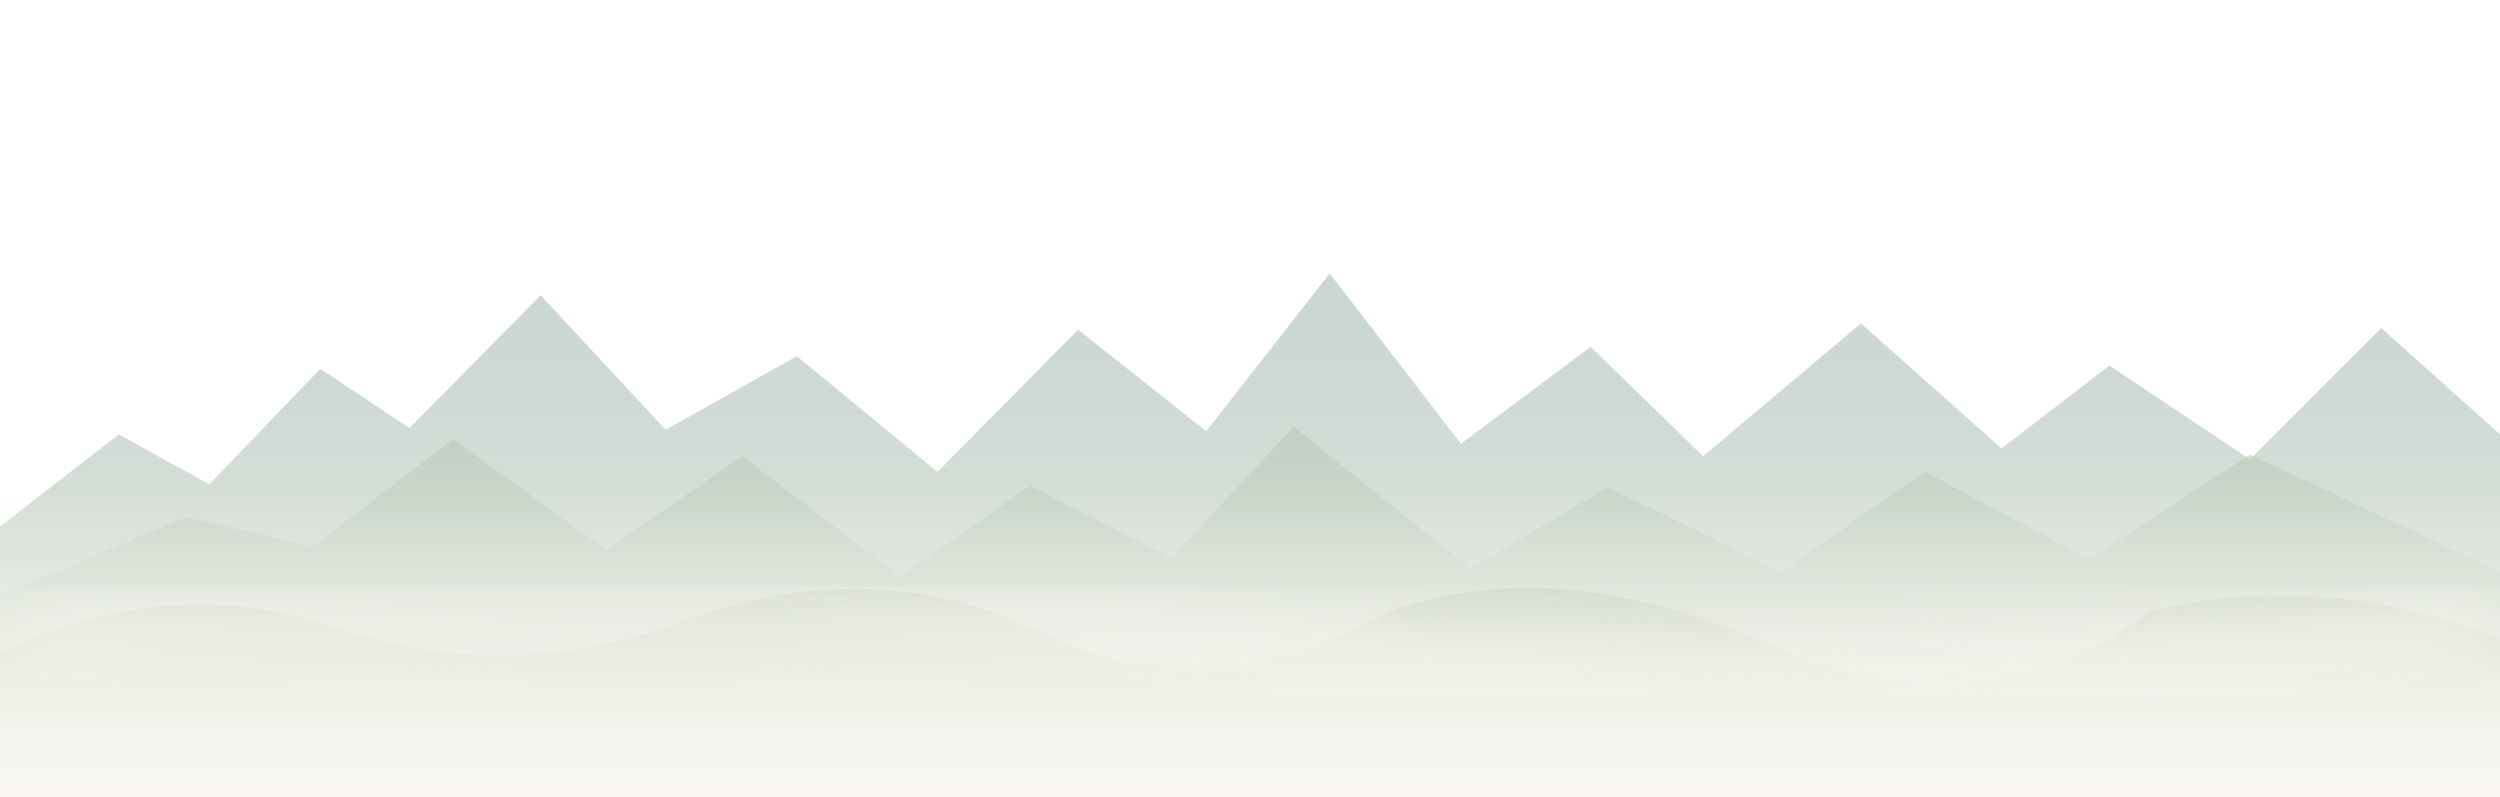
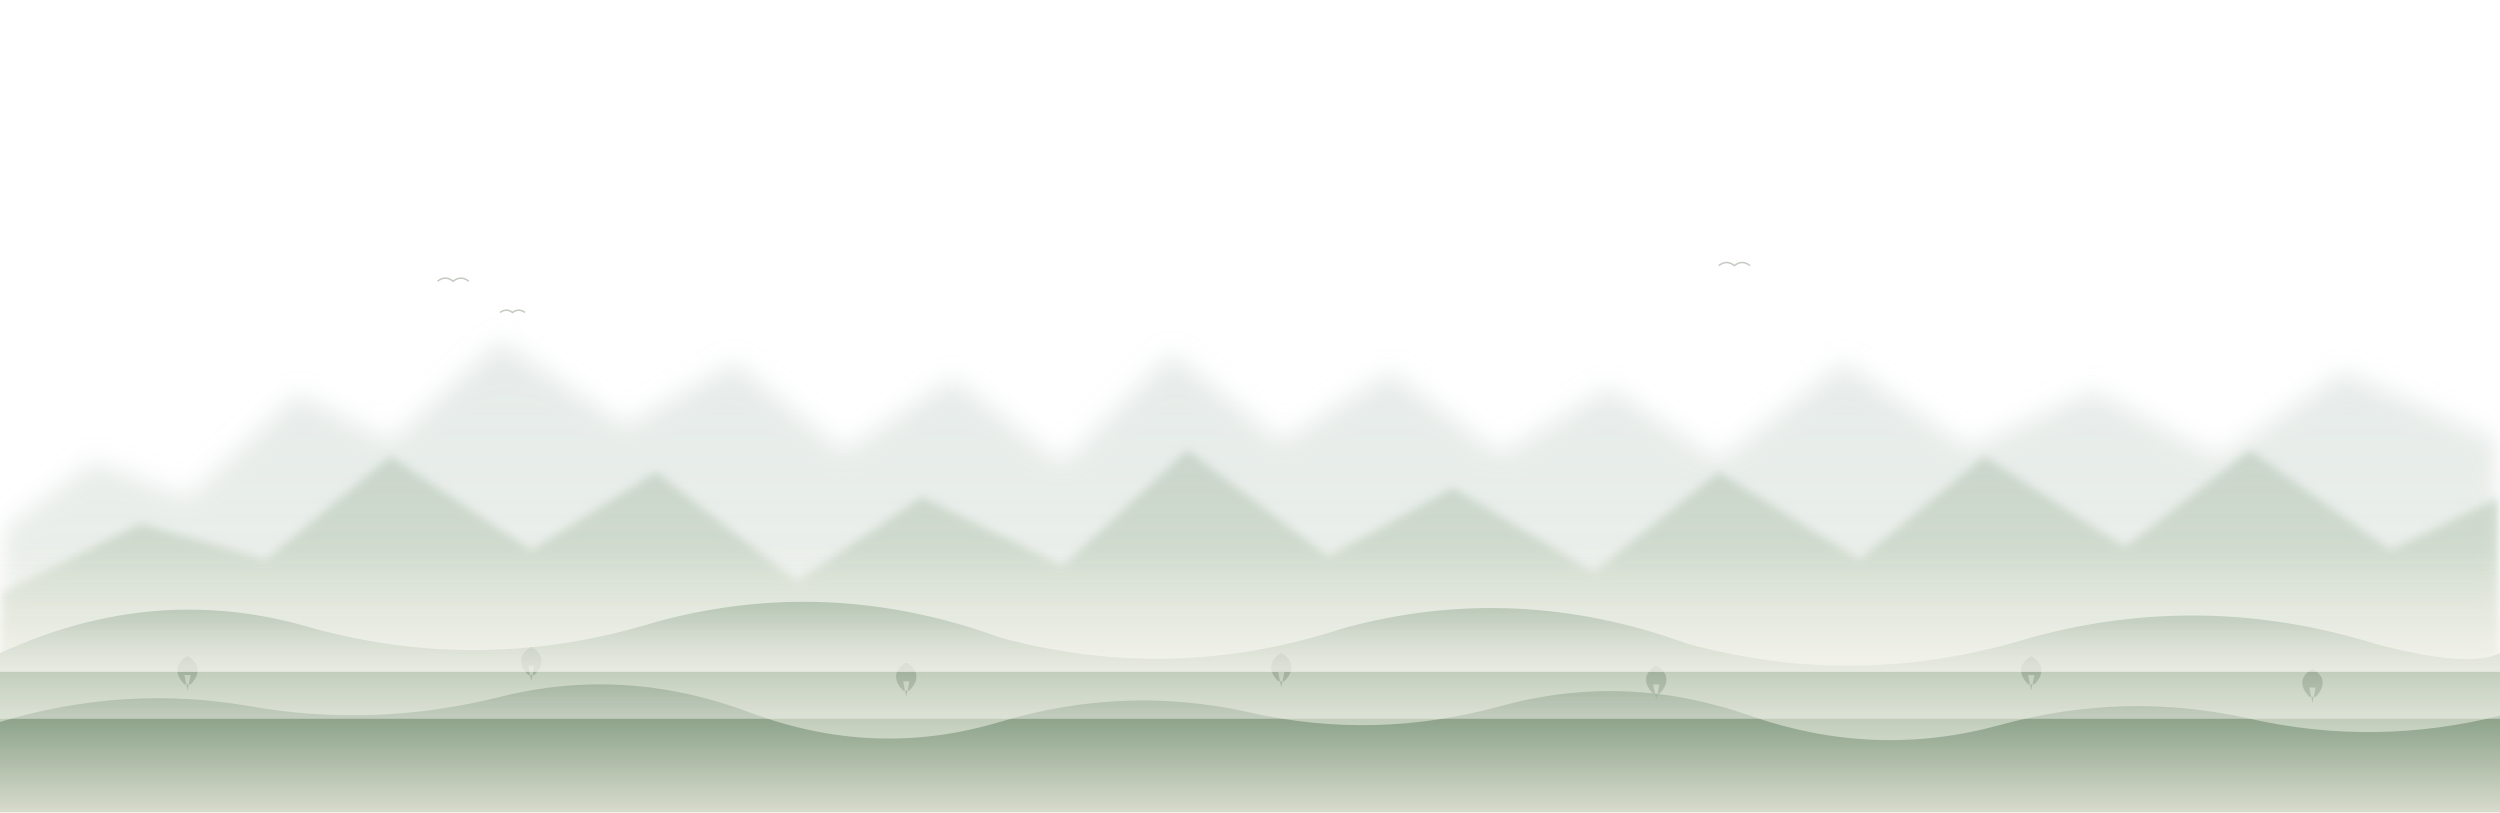
- <svg xmlns="http://www.w3.org/2000/svg" viewBox="0 0 1600 510" fill="none">
+ <svg xmlns="http://www.w3.org/2000/svg" viewBox="0 0 1600 520" fill="none" preserveAspectRatio="xMidYMax slice">
  <defs>
-     <linearGradient id="far" x1="0" y1="0" x2="0" y2="1">
-       <stop stop-color="#8FA9A1" stop-opacity=".48" />
-       <stop offset="1" stop-color="#E5EAD9" stop-opacity=".68" />
+     <linearGradient id="far-ridge" x1="0" y1="0" x2="0" y2="1">
+       <stop stop-color="#9DB3AC" stop-opacity=".42" />
+       <stop offset=".6" stop-color="#C5D2C2" stop-opacity=".55" />
+       <stop offset="1" stop-color="#E8ECDE" stop-opacity=".75" />
    </linearGradient>
-     <linearGradient id="mid" x1="0" y1="0" x2="0" y2="1">
-       <stop stop-color="#BACABB" stop-opacity=".67" />
-       <stop offset="1" stop-color="#F7F5EB" stop-opacity=".9" />
+     <linearGradient id="mid-ridge" x1="0" y1="0" x2="0" y2="1">
+       <stop stop-color="#A8BBA8" stop-opacity=".62" />
+       <stop offset=".5" stop-color="#C8D4C0" stop-opacity=".78" />
+       <stop offset="1" stop-color="#EFF1E6" stop-opacity=".92" />
    </linearGradient>
-     <linearGradient id="near" x1="0" y1="0" x2="0" y2="1">
-       <stop stop-color="#C5D1BD" />
-       <stop offset="1" stop-color="#F8F6F0" />
+     <linearGradient id="near-ridge" x1="0" y1="0" x2="0" y2="1">
+       <stop stop-color="#8FA890" />
+       <stop offset=".45" stop-color="#B4C4AE" />
+       <stop offset="1" stop-color="#F6F4ED" />
    </linearGradient>
-     <linearGradient id="fog" x1="0" y1="0" x2="0" y2="1">
-       <stop stop-color="#F8F6F0" stop-opacity="0" />
-       <stop offset=".65" stop-color="#F8F6F0" stop-opacity=".65" />
-       <stop offset="1" stop-color="#F8F6F0" />
+     <linearGradient id="foreground" x1="0" y1="0" x2="0" y2="1">
+       <stop stop-color="#6E8A6E" />
+       <stop offset=".4" stop-color="#94A890" />
+       <stop offset="1" stop-color="#D4D8C8" />
    </linearGradient>
-     <filter id="blur">
-       <feGaussianBlur stdDeviation="22" />
+     <linearGradient id="fog-band" x1="0" y1="0" x2="0" y2="1">
+       <stop stop-color="#F8F6F1" stop-opacity="0" />
+       <stop offset=".4" stop-color="#F8F6F1" stop-opacity=".5" />
+       <stop offset=".7" stop-color="#F8F6F1" stop-opacity=".8" />
+       <stop offset="1" stop-color="#F8F6F1" />
+     </linearGradient>
+     <filter id="soft-blur">
+       <feGaussianBlur stdDeviation="3" />
+     </filter>
+     <filter id="heavy-blur">
+       <feGaussianBlur stdDeviation="8" />
    </filter>
  </defs>
-   <path d="M0 337 76 278 134 310 205 236 262 274 346 189 426 275 510 228 600 302 690 211 772 276 851 175 935 284 1018 222 1090 292 1191 207 1281 287 1350 234 1440 294 1524 210 1600 278V510H0Z" fill="url(#far)" />
-   <path d="M0 381 119 331 200 350 290 281 388 352 475 292 576 369 659 311 750 357 828 273 941 364 1029 312 1140 366 1232 302 1337 358 1440 291 1600 366V510H0Z" fill="url(#mid)" />
-   <path d="M0 418Q106 365 217 402T438 397Q561 353 667 405T893 390Q1000 354 1134 413T1375 392Q1481 364 1600 408V510H0Z" fill="url(#near)" />
-   <path d="M-30 412Q440 353 820 415T1650 382" stroke="#F8F8F0" stroke-opacity=".85" stroke-width="26" filter="url(#blur)" />
-   <rect y="315" width="1600" height="195" fill="url(#fog)" />
+   <g filter="url(#heavy-blur)" opacity=".6">
+     <path d="M0 340 L60 295 L120 318 L190 252 L250 282 L320 218 L400 272 L470 232 L540 288 L610 242 L680 296 L750 226 L820 282 L890 238 L960 290 L1030 248 L1100 294 L1180 232 L1260 286 L1340 250 L1420 292 L1500 238 L1600 282 V520 H0Z" fill="url(#far-ridge)" />
+   </g>
+   <g filter="url(#soft-blur)" opacity=".75">
+     <path d="M0 380 L90 335 L170 358 L250 292 L340 352 L420 302 L510 372 L590 318 L680 362 L760 288 L850 356 L930 312 L1020 366 L1100 302 L1190 358 L1270 292 L1360 350 L1440 288 L1530 352 L1600 318 V520 H0Z" fill="url(#mid-ridge)" />
+   </g>
+   <path d="M0 418 Q100 372 200 402 Q310 432 420 398 Q530 368 640 408 Q750 438 860 402 Q970 372 1080 412 Q1190 442 1300 408 Q1410 378 1520 412 Q1580 428 1600 418 V520 H0Z" fill="url(#near-ridge)" />
+   <path d="M0 462 Q80 438 160 452 Q240 466 320 446 Q400 426 480 456 Q560 486 640 462 Q720 438 800 456 Q880 474 960 452 Q1040 430 1120 458 Q1200 486 1280 464 Q1360 442 1440 460 Q1520 478 1600 458 V520 H0Z" fill="url(#foreground)" opacity=".88" />
+   <g fill="#5A7258" opacity=".55">
+     <path d="M120 442 L122 432 L118 432 L120 442 M118 438 Q112 432 114 426 Q116 422 120 420 Q124 422 126 426 Q128 432 122 438 Z" />
+     <path d="M340 436 L342 426 L338 426 L340 436 M338 432 Q332 426 334 420 Q336 416 340 414 Q344 416 346 420 Q348 426 342 432 Z" />
+     <path d="M580 446 L582 436 L578 436 L580 446 M578 442 Q572 436 574 430 Q576 426 580 424 Q584 426 586 430 Q588 436 582 442 Z" />
+     <path d="M820 440 L822 430 L818 430 L820 440 M818 436 Q812 430 814 424 Q816 420 820 418 Q824 420 826 424 Q828 430 822 436 Z" />
+     <path d="M1060 448 L1062 438 L1058 438 L1060 448 M1058 444 Q1052 438 1054 432 Q1056 428 1060 426 Q1064 428 1066 432 Q1068 438 1062 444 Z" />
+     <path d="M1300 442 L1302 432 L1298 432 L1300 442 M1298 438 Q1292 432 1294 426 Q1296 422 1300 420 Q1304 422 1306 426 Q1308 432 1302 438 Z" />
+     <path d="M1480 450 L1482 440 L1478 440 L1480 450 M1478 446 Q1472 440 1474 434 Q1476 430 1480 428 Q1484 430 1486 434 Q1488 440 1482 446 Z" />
+   </g>
+   <rect x="0" y="350" width="1600" height="80" fill="url(#fog-band)" opacity=".7" />
+   <rect x="0" y="400" width="1600" height="60" fill="url(#fog-band)" opacity=".5" />
+   <g stroke="#6E7E68" stroke-width="1" fill="none" opacity=".4">
+     <path d="M280 180 Q285 176 290 180 Q295 176 300 180" />
+     <path d="M320 200 Q324 197 328 200 Q332 197 336 200" />
+     <path d="M1100 170 Q1105 166 1110 170 Q1115 166 1120 170" />
+   </g>
</svg>
